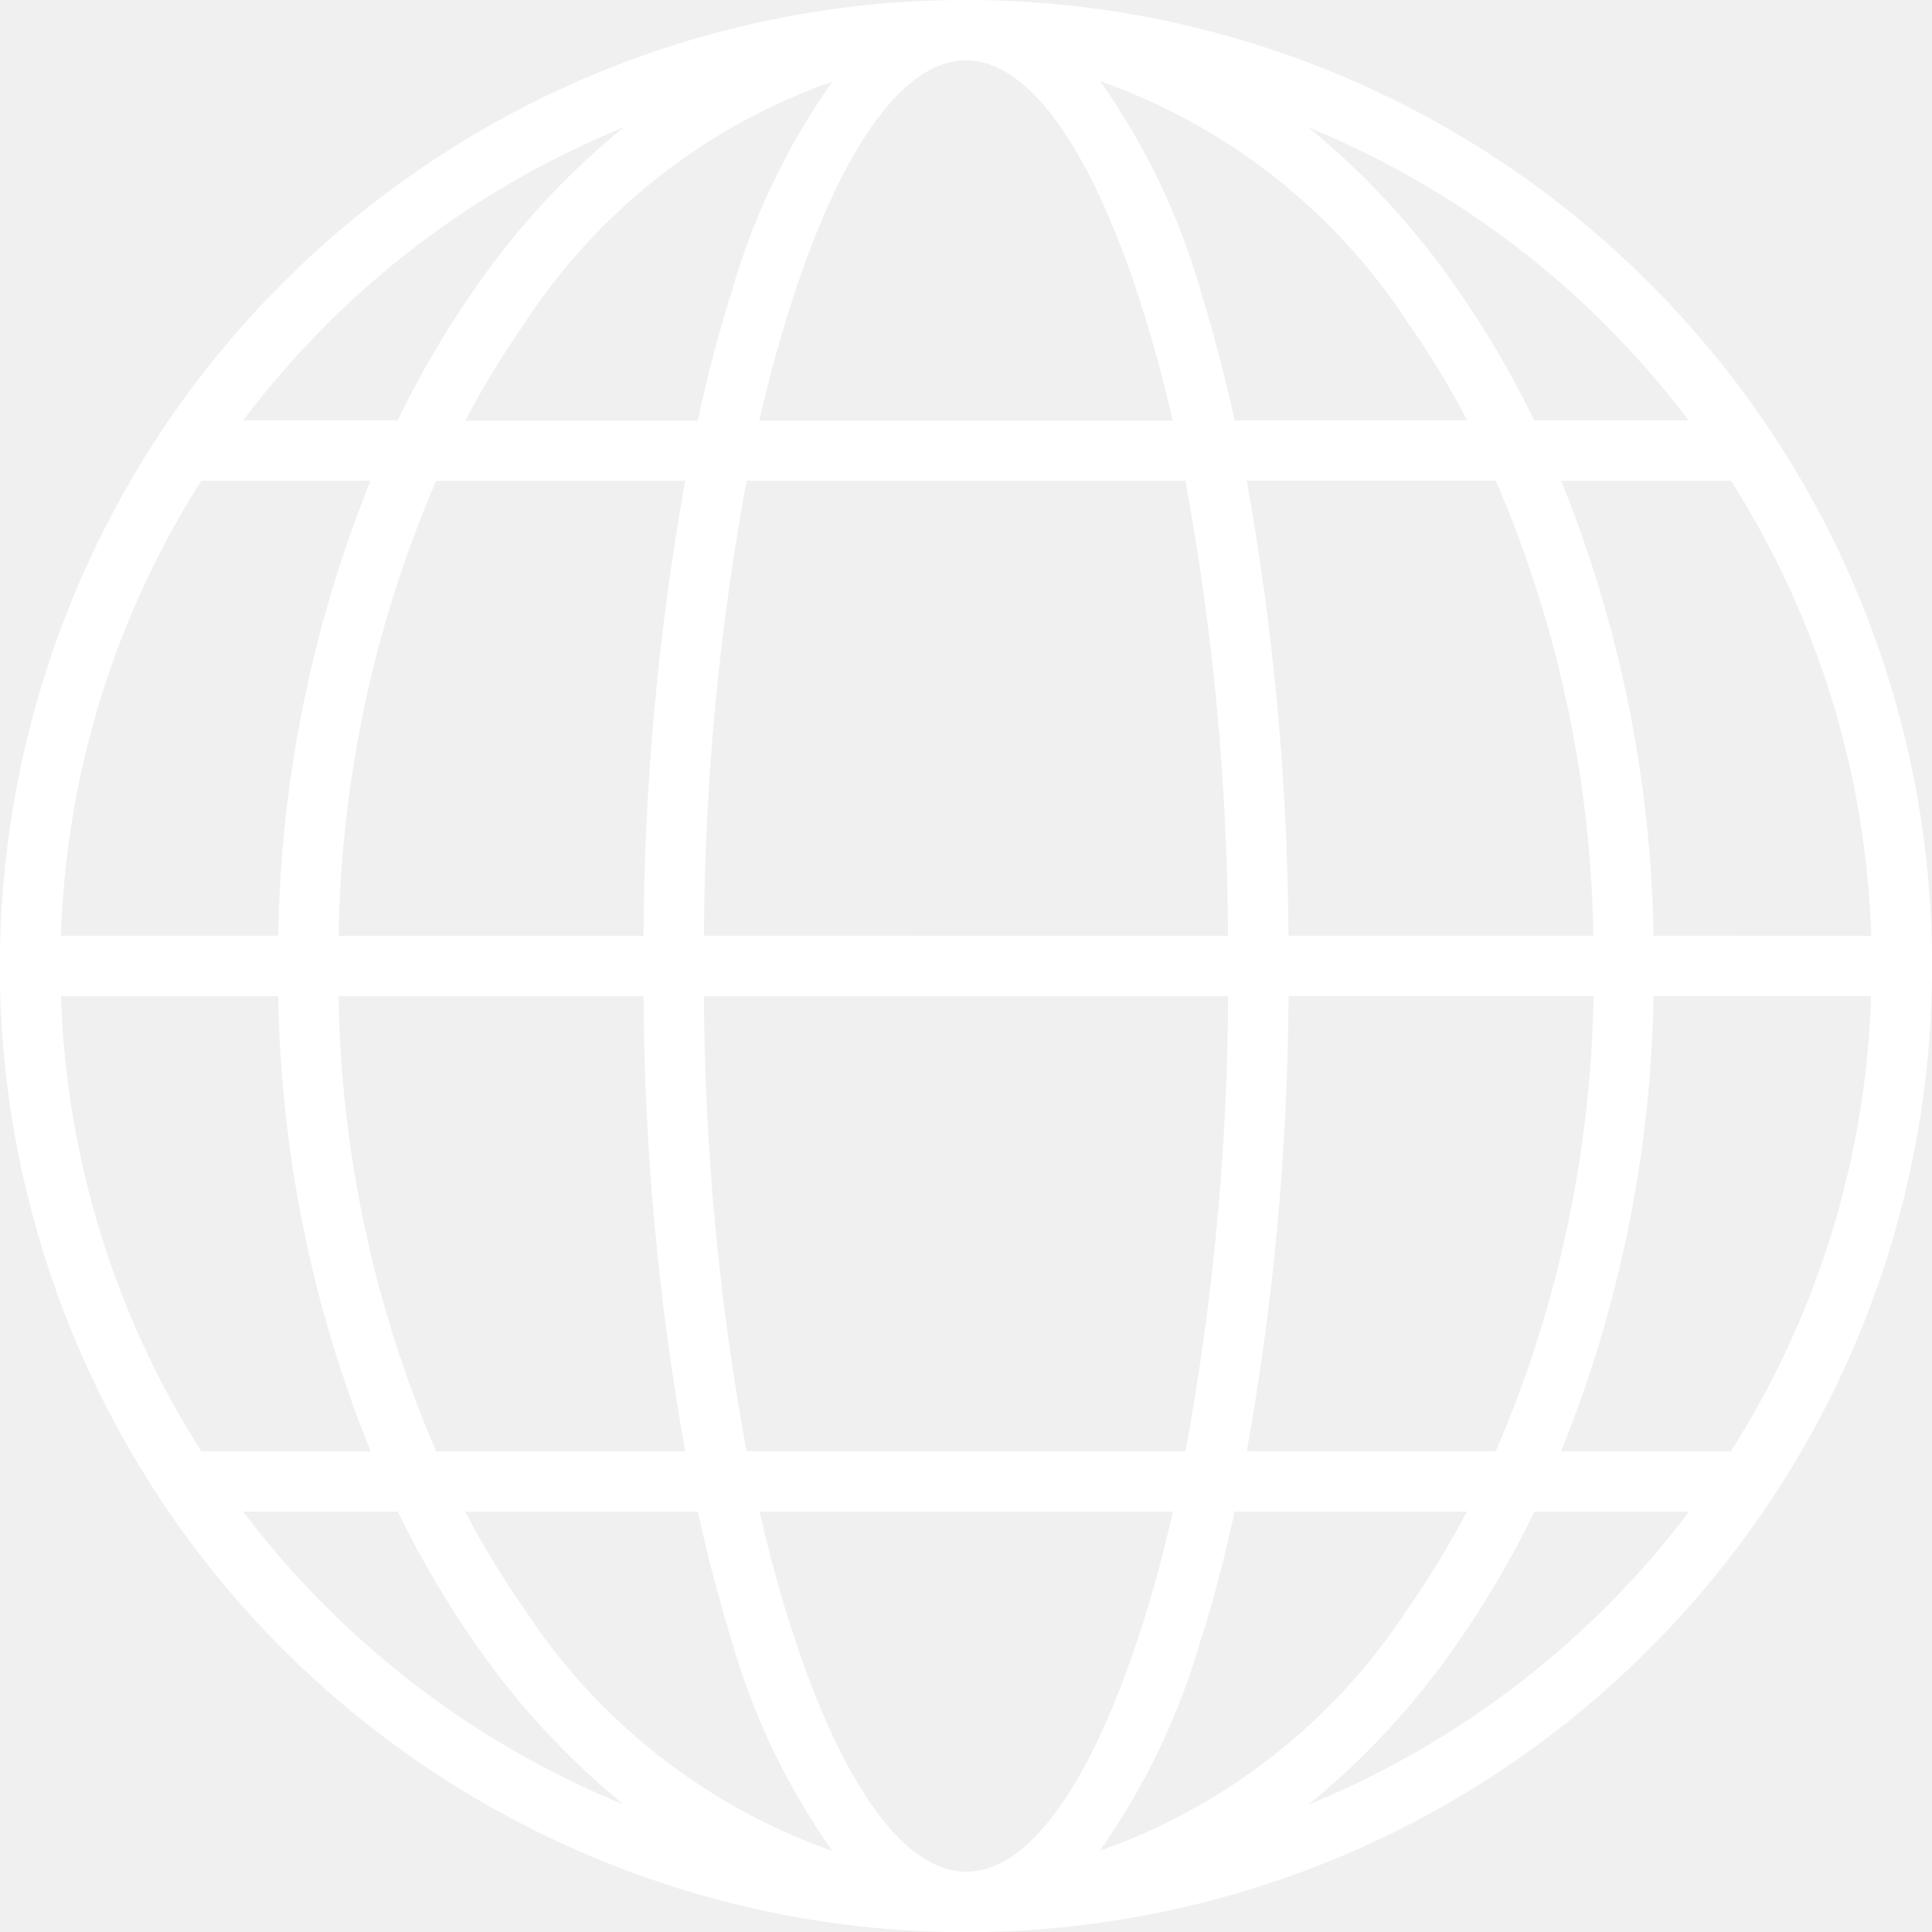
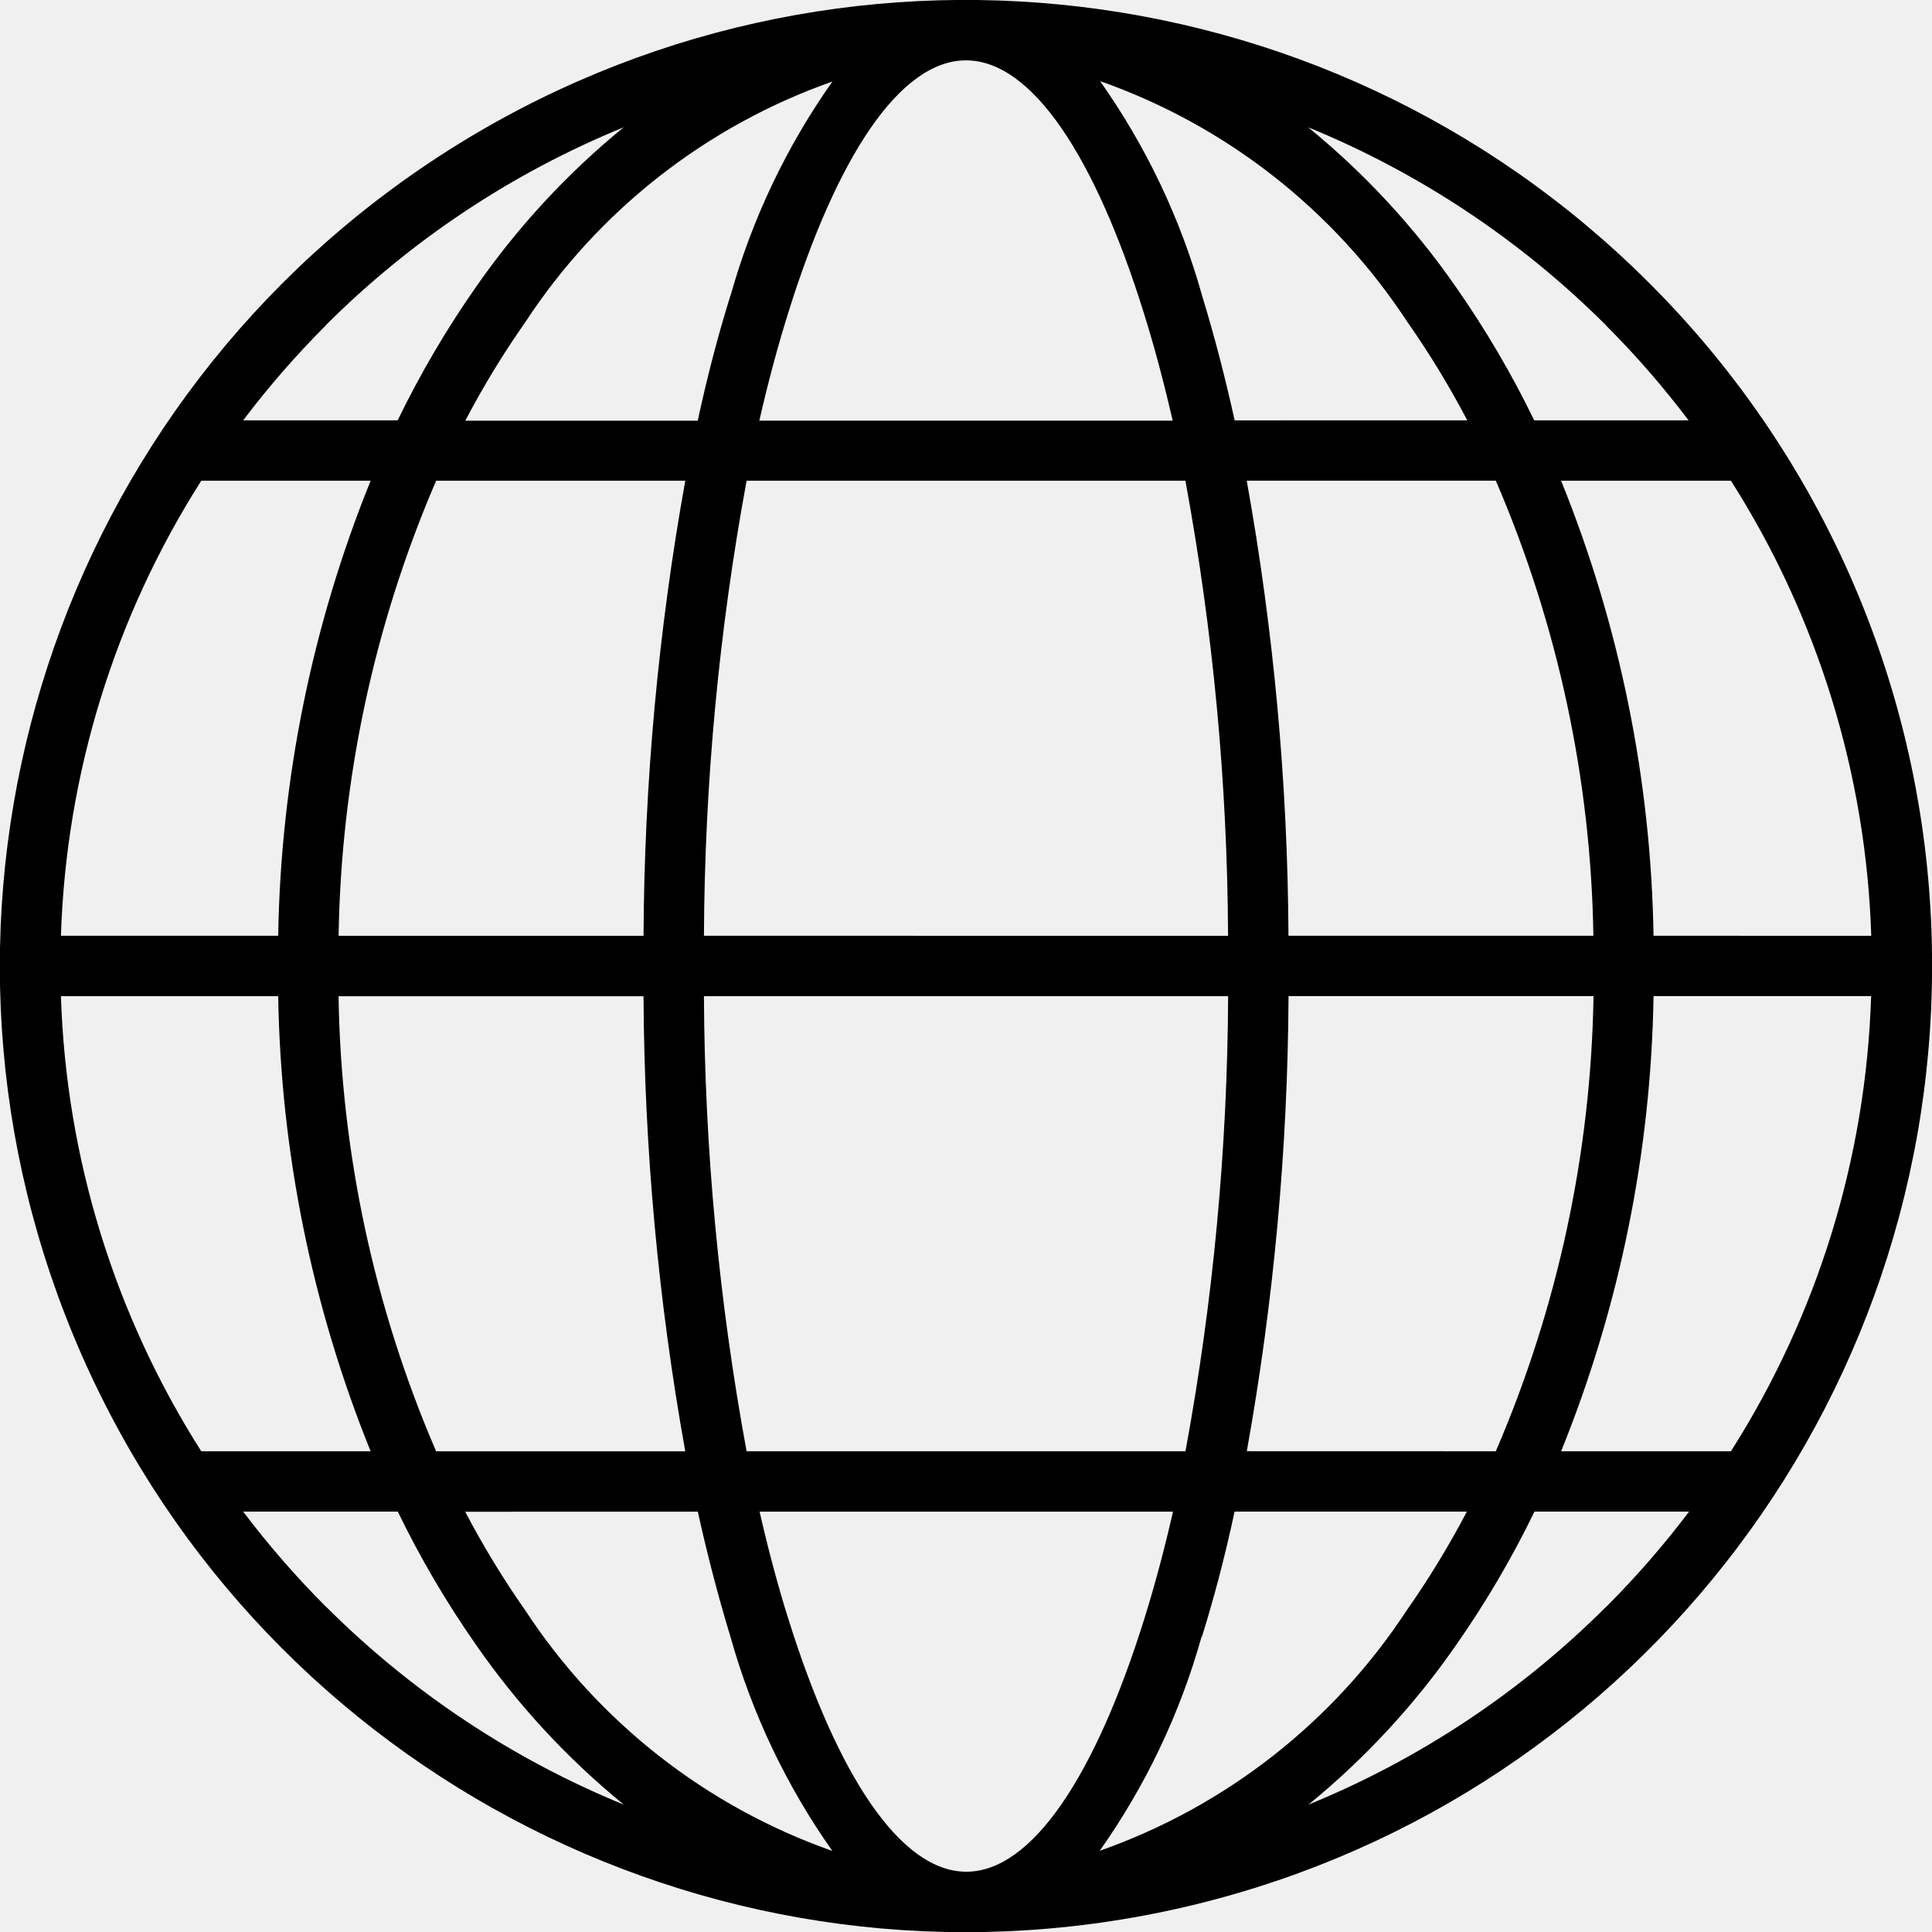
<svg xmlns="http://www.w3.org/2000/svg" width="29.578" height="29.578" viewBox="0 0 29.578 29.578">
  <defs>
    <clipPath id="clip-path">
-       <rect id="Rectangle_18" data-name="Rectangle 18" width="29.578" height="29.578" fill="#fff" />
+       <rect id="Rectangle_18" data-name="Rectangle 18" width="29.578" height="29.578" fill="currentColor" />
    </clipPath>
  </defs>
  <g id="Group_8418" data-name="Group 8418" transform="translate(-1468 -71)">
    <g id="Group_7118" data-name="Group 7118" transform="translate(1468 71)">
      <g id="Group_7117" data-name="Group 7117" clip-path="url(#clip-path)">
-         <path id="Path_10" data-name="Path 10" d="M25.247,4.331a14.79,14.79,0,1,0,4.332,10.457A14.743,14.743,0,0,0,25.247,4.331M.933,15.251H4.259a19.412,19.412,0,0,0,1.415,6.967H3.081A13.794,13.794,0,0,1,.933,15.251m18.793-.925a40.6,40.6,0,0,0-.639-6.967H22.9a18.339,18.339,0,0,1,1.494,6.967Zm-8.949,0A39.4,39.4,0,0,1,11.43,7.36h6.718a39.4,39.4,0,0,1,.653,6.967Zm8.025.925a39.4,39.4,0,0,1-.653,6.967H11.43a39.4,39.4,0,0,1-.653-6.967Zm.1-8.815c-.151-.684-.319-1.324-.5-1.915a10.676,10.676,0,0,0-1.56-3.279,9.319,9.319,0,0,1,4.7,3.681,13.787,13.787,0,0,1,.921,1.512ZM17.514,4.8c.159.509.306,1.058.439,1.64H11.625c.133-.583.28-1.131.439-1.64C12.811,2.4,13.779.924,14.789.924S16.767,2.4,17.514,4.8m-6.332-.274c-.184.591-.353,1.231-.5,1.915H7.123a13.747,13.747,0,0,1,.921-1.512,9.317,9.317,0,0,1,4.7-3.681,10.679,10.679,0,0,0-1.56,3.279M10.491,7.36a40.563,40.563,0,0,0-.639,6.967H5.184A18.334,18.334,0,0,1,6.677,7.36ZM4.259,14.326H.933A13.791,13.791,0,0,1,3.081,7.36H5.674a19.412,19.412,0,0,0-1.415,6.967m.925.925H9.852a40.593,40.593,0,0,0,.639,6.967H6.677a18.335,18.335,0,0,1-1.494-6.967m5.5,7.891c.151.683.32,1.324.5,1.915a10.678,10.678,0,0,0,1.56,3.279,9.317,9.317,0,0,1-4.7-3.681,13.771,13.771,0,0,1-.921-1.512Zm1.385,1.64c-.159-.509-.306-1.058-.439-1.64h6.329c-.133.583-.28,1.131-.439,1.64-.747,2.392-1.715,3.872-2.725,3.872s-1.978-1.48-2.725-3.872m6.332.274c.185-.59.353-1.231.5-1.915h3.556a13.812,13.812,0,0,1-.921,1.512,9.318,9.318,0,0,1-4.7,3.681,10.675,10.675,0,0,0,1.56-3.279m.692-2.839a40.606,40.606,0,0,0,.639-6.967h4.669A18.34,18.34,0,0,1,22.9,22.218Zm6.232-6.967h3.326A13.793,13.793,0,0,1,26.5,22.218H23.9a19.409,19.409,0,0,0,1.415-6.967m0-.925A19.409,19.409,0,0,0,23.9,7.36H26.5a13.79,13.79,0,0,1,2.148,6.967Zm-.726-9.342a13.942,13.942,0,0,1,1.262,1.451H23.488a14.9,14.9,0,0,0-1.2-2.043,11.956,11.956,0,0,0-2.26-2.443,13.9,13.9,0,0,1,4.563,3.035m-19.608,0A13.884,13.884,0,0,1,9.548,1.949a11.956,11.956,0,0,0-2.26,2.443,14.9,14.9,0,0,0-1.2,2.043H3.723A13.911,13.911,0,0,1,4.985,4.985m0,19.608a13.91,13.91,0,0,1-1.262-1.451H6.09a14.9,14.9,0,0,0,1.2,2.043,11.925,11.925,0,0,0,2.26,2.443,13.881,13.881,0,0,1-4.563-3.035m19.608,0a13.881,13.881,0,0,1-4.563,3.035,11.926,11.926,0,0,0,2.26-2.443,14.9,14.9,0,0,0,1.2-2.043h2.367a13.94,13.94,0,0,1-1.262,1.451" fill="#fff" />
+         <path id="Path_10" data-name="Path 10" d="M25.247,4.331a14.79,14.79,0,1,0,4.332,10.457A14.743,14.743,0,0,0,25.247,4.331M.933,15.251H4.259a19.412,19.412,0,0,0,1.415,6.967H3.081A13.794,13.794,0,0,1,.933,15.251m18.793-.925a40.6,40.6,0,0,0-.639-6.967H22.9a18.339,18.339,0,0,1,1.494,6.967Zm-8.949,0A39.4,39.4,0,0,1,11.43,7.36h6.718a39.4,39.4,0,0,1,.653,6.967Zm8.025.925a39.4,39.4,0,0,1-.653,6.967H11.43a39.4,39.4,0,0,1-.653-6.967Zm.1-8.815c-.151-.684-.319-1.324-.5-1.915a10.676,10.676,0,0,0-1.56-3.279,9.319,9.319,0,0,1,4.7,3.681,13.787,13.787,0,0,1,.921,1.512ZM17.514,4.8c.159.509.306,1.058.439,1.64H11.625c.133-.583.28-1.131.439-1.64C12.811,2.4,13.779.924,14.789.924S16.767,2.4,17.514,4.8m-6.332-.274c-.184.591-.353,1.231-.5,1.915H7.123a13.747,13.747,0,0,1,.921-1.512,9.317,9.317,0,0,1,4.7-3.681,10.679,10.679,0,0,0-1.56,3.279M10.491,7.36a40.563,40.563,0,0,0-.639,6.967H5.184A18.334,18.334,0,0,1,6.677,7.36ZM4.259,14.326H.933A13.791,13.791,0,0,1,3.081,7.36H5.674a19.412,19.412,0,0,0-1.415,6.967m.925.925H9.852a40.593,40.593,0,0,0,.639,6.967H6.677a18.335,18.335,0,0,1-1.494-6.967m5.5,7.891c.151.683.32,1.324.5,1.915a10.678,10.678,0,0,0,1.56,3.279,9.317,9.317,0,0,1-4.7-3.681,13.771,13.771,0,0,1-.921-1.512Zm1.385,1.64c-.159-.509-.306-1.058-.439-1.64h6.329c-.133.583-.28,1.131-.439,1.64-.747,2.392-1.715,3.872-2.725,3.872s-1.978-1.48-2.725-3.872m6.332.274c.185-.59.353-1.231.5-1.915h3.556a13.812,13.812,0,0,1-.921,1.512,9.318,9.318,0,0,1-4.7,3.681,10.675,10.675,0,0,0,1.56-3.279m.692-2.839a40.606,40.606,0,0,0,.639-6.967h4.669A18.34,18.34,0,0,1,22.9,22.218Zm6.232-6.967h3.326A13.793,13.793,0,0,1,26.5,22.218H23.9a19.409,19.409,0,0,0,1.415-6.967m0-.925A19.409,19.409,0,0,0,23.9,7.36H26.5a13.79,13.79,0,0,1,2.148,6.967Zm-.726-9.342a13.942,13.942,0,0,1,1.262,1.451H23.488a14.9,14.9,0,0,0-1.2-2.043,11.956,11.956,0,0,0-2.26-2.443,13.9,13.9,0,0,1,4.563,3.035m-19.608,0A13.884,13.884,0,0,1,9.548,1.949a11.956,11.956,0,0,0-2.26,2.443,14.9,14.9,0,0,0-1.2,2.043H3.723A13.911,13.911,0,0,1,4.985,4.985m0,19.608a13.91,13.91,0,0,1-1.262-1.451H6.09a14.9,14.9,0,0,0,1.2,2.043,11.925,11.925,0,0,0,2.26,2.443,13.881,13.881,0,0,1-4.563-3.035m19.608,0a13.881,13.881,0,0,1-4.563,3.035,11.926,11.926,0,0,0,2.26-2.443,14.9,14.9,0,0,0,1.2-2.043h2.367a13.94,13.94,0,0,1-1.262,1.451" fill="currentColor" />
      </g>
    </g>
  </g>
</svg>
